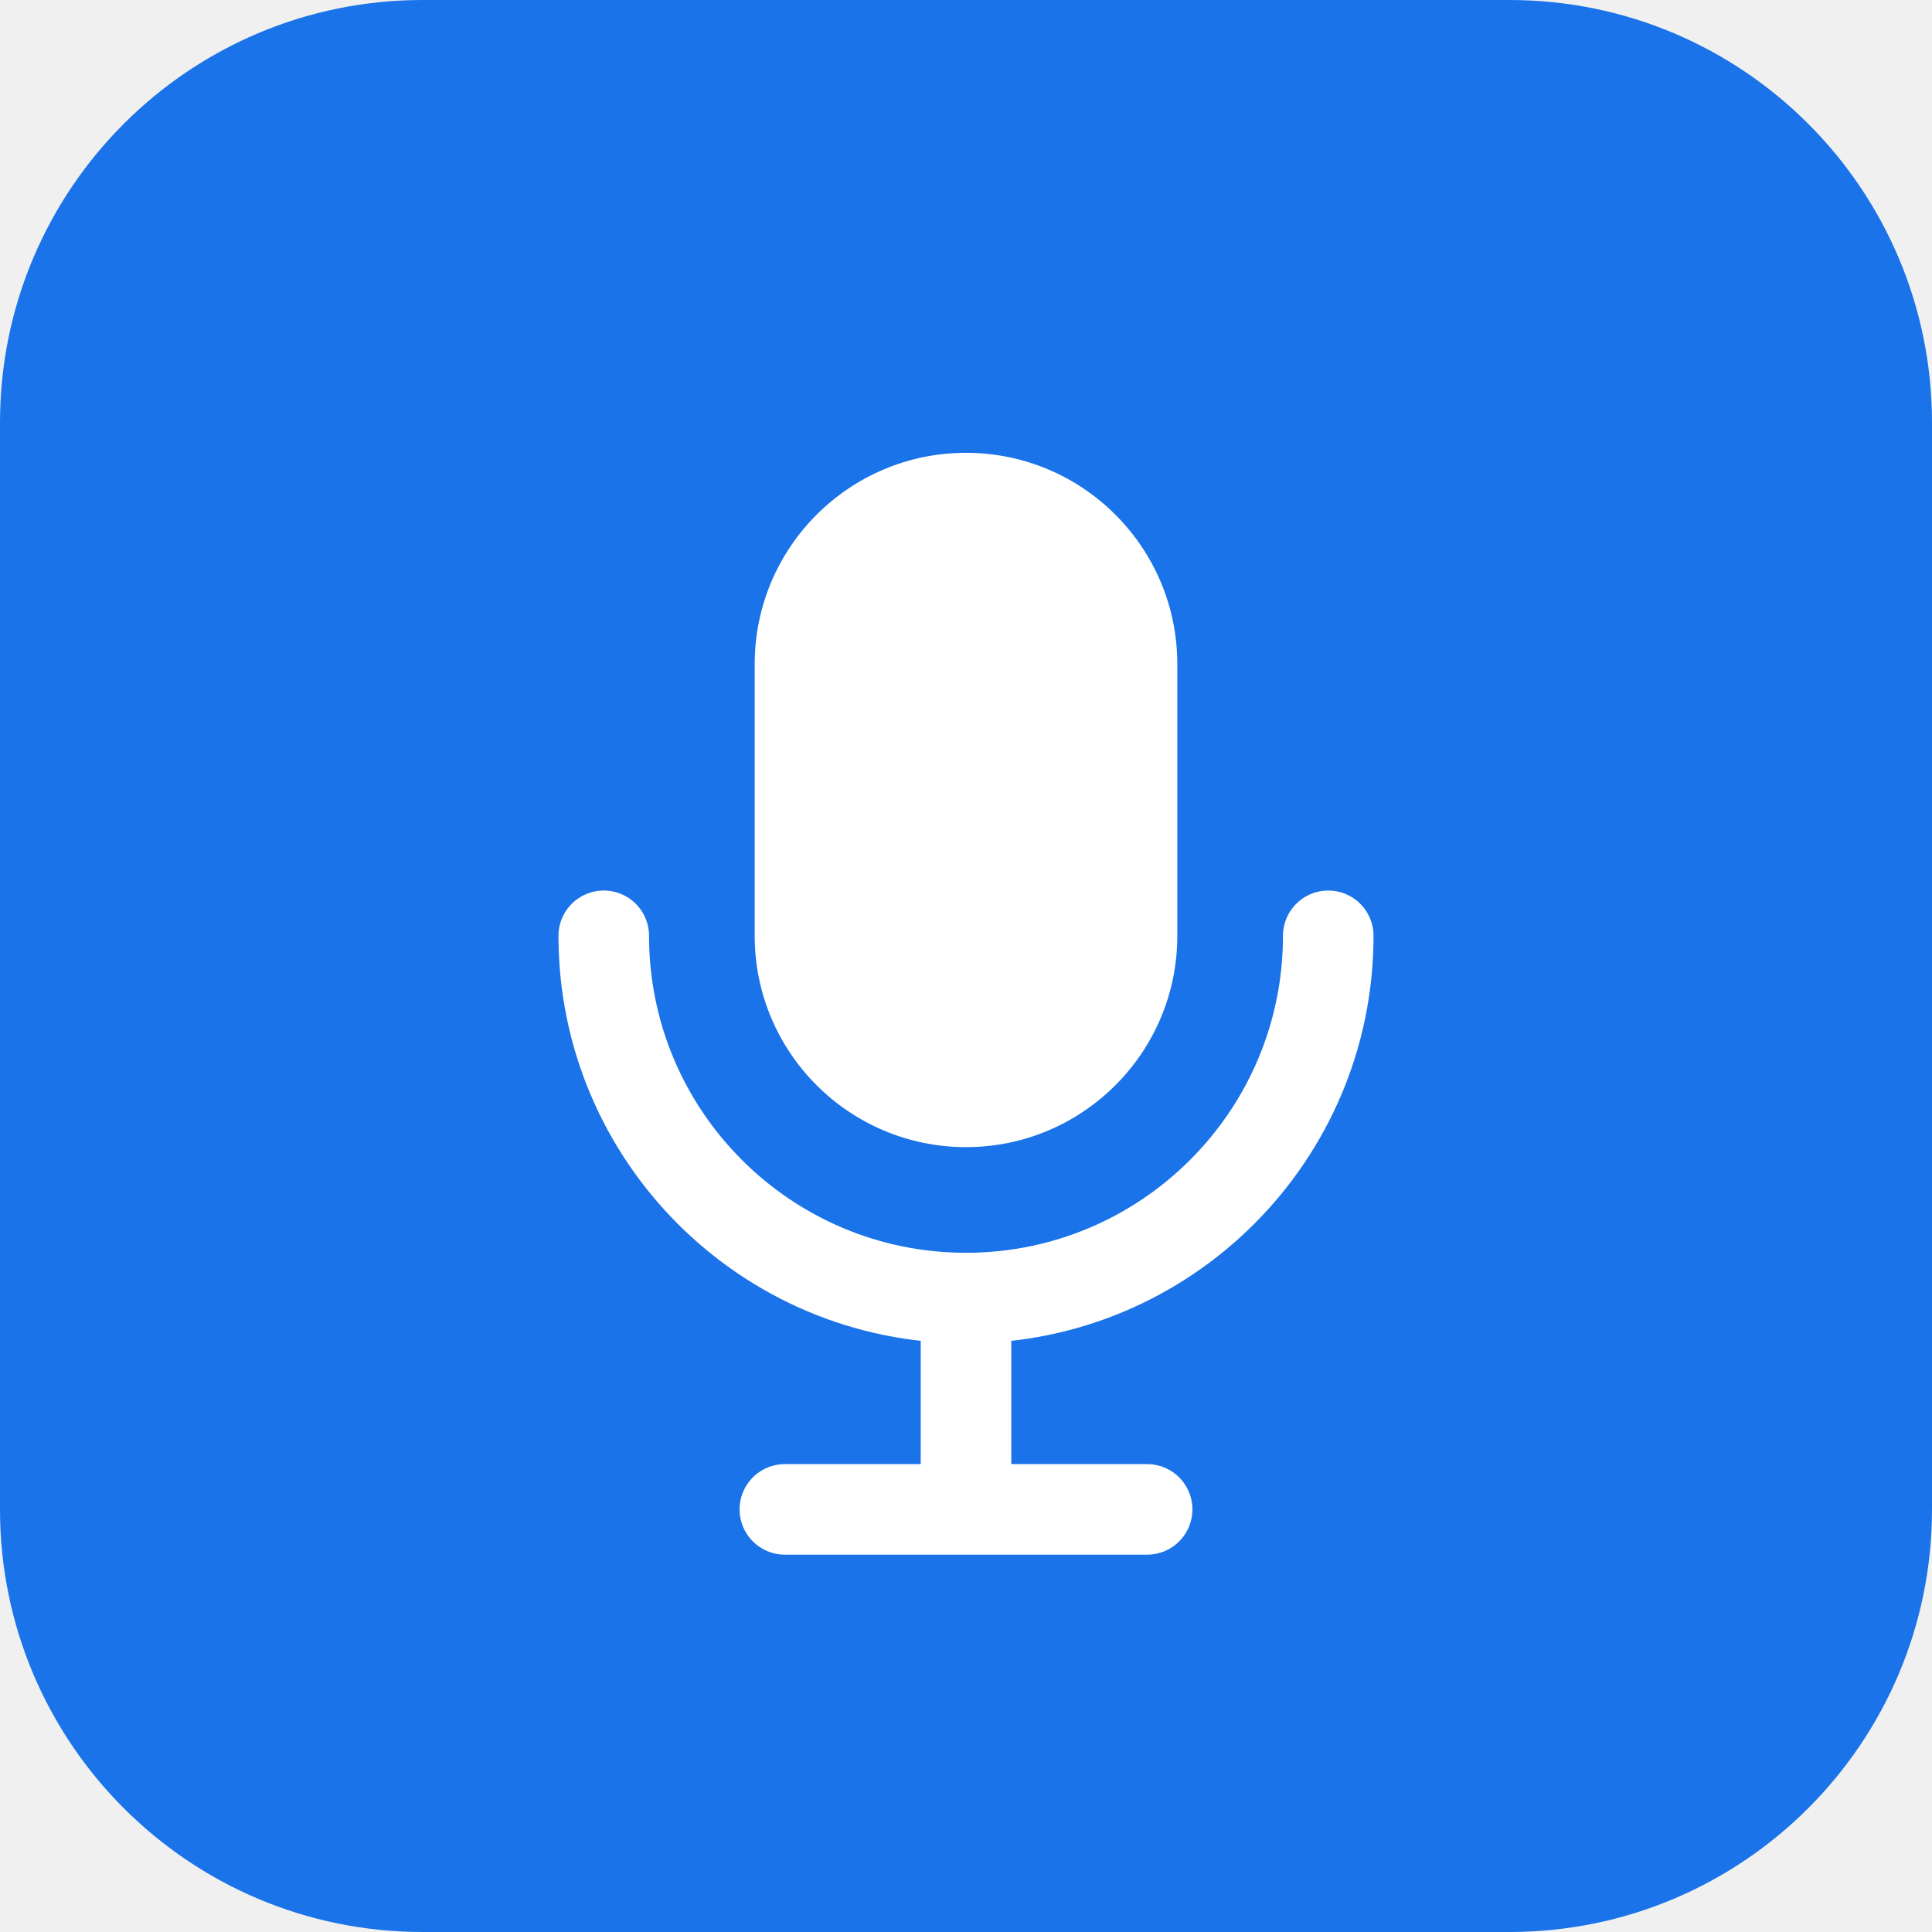
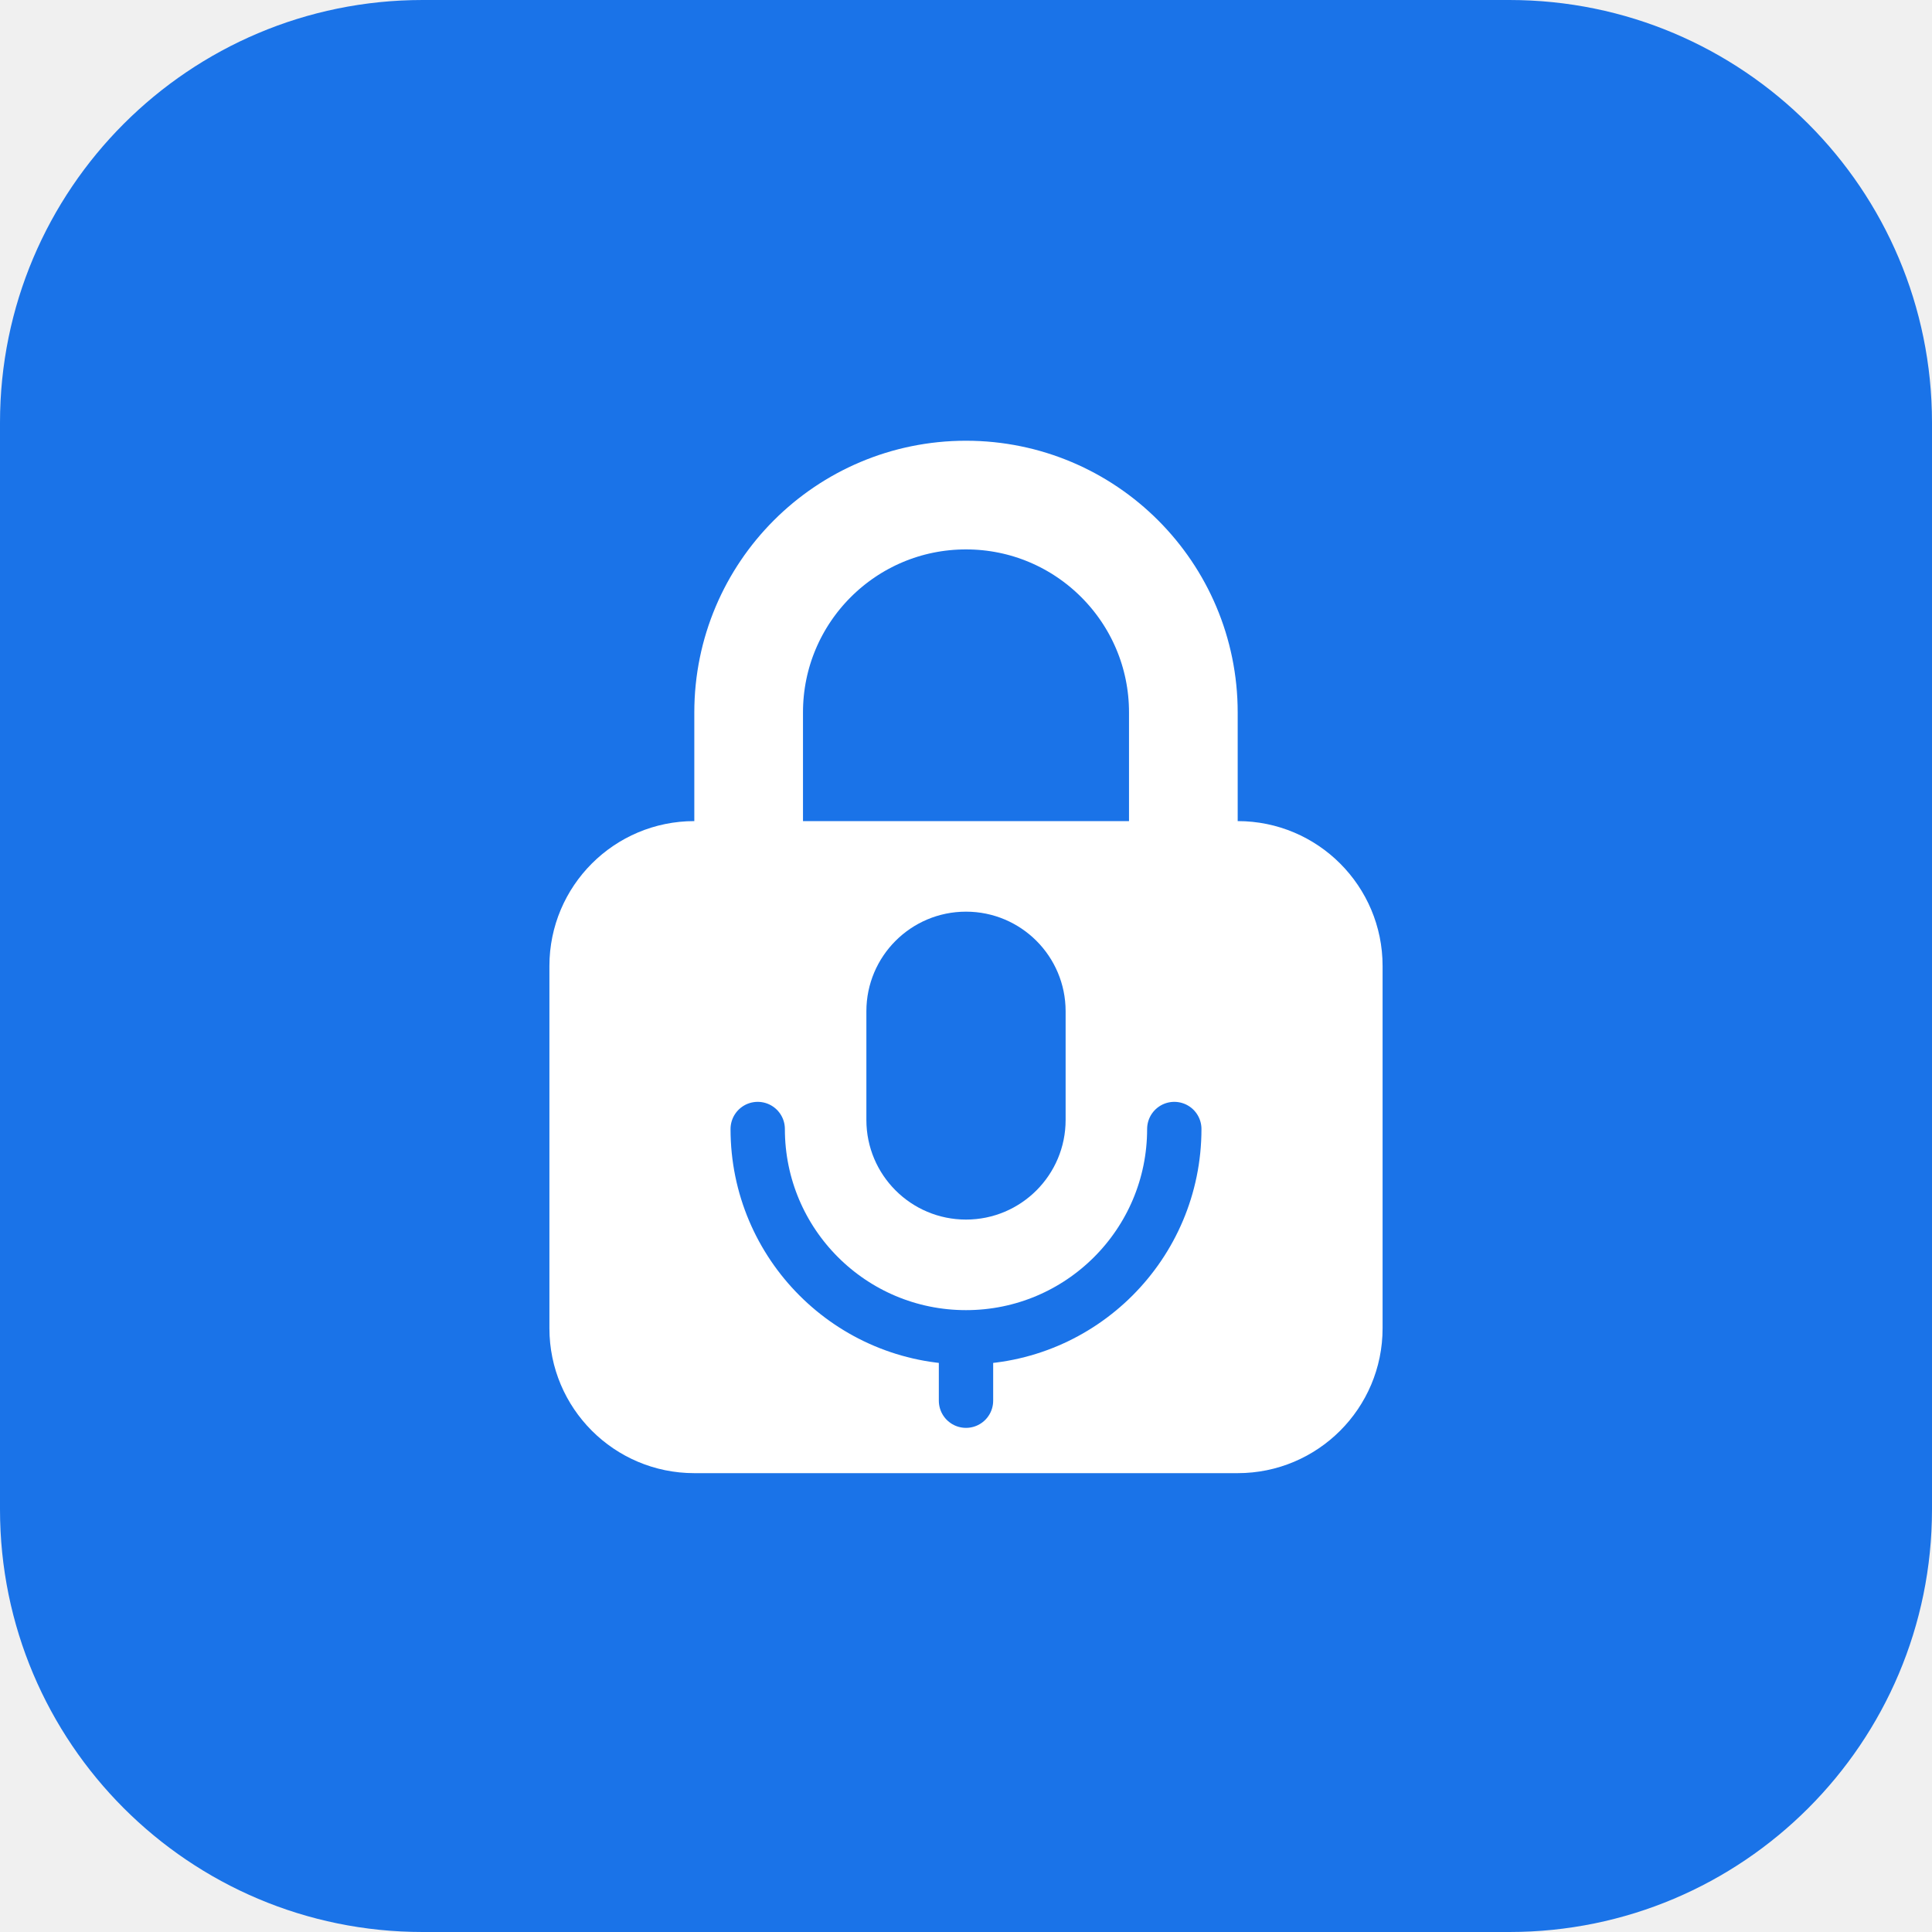
<svg xmlns="http://www.w3.org/2000/svg" width="128" height="128" viewBox="0 0 128 128" fill="none">
  <rect width="128" height="128" rx="28" fill="#1A73E8" />
-   <g transform="translate(10, 10) scale(1.0)">
-     <path d="M54 20C46.27 20 40 26.27 40 34V52C40 59.73 46.27 66 54 66C61.73 66 68 59.73 68 52V34C68 26.27 61.73 20 54 20Z" fill="white" />
-     <path d="M30 52C30 65.25 40.75 76 54 76C67.25 76 78 65.25 78 52" stroke="white" stroke-width="6" stroke-linecap="round" />
-     <path d="M54 76V88" stroke="white" stroke-width="6" stroke-linecap="round" />
-     <path d="M42 90H66" stroke="white" stroke-width="6" stroke-linecap="round" />
+   <g transform="translate(64 64) scale(1.2) translate(-54 -54)">
+     <path d="M42 48V40a12 12 0 0 1 24 0v8" stroke="white" stroke-width="6" stroke-linecap="round" />
+     <rect x="31" y="46" width="46" height="36" rx="8" fill="white" />
+     <rect x="48.5" y="51" width="11" height="17" rx="5.5" fill="#1A73E8" />
+     <path d="M42.5 63a11.5 11.5 0 0 0 23 0M54 74.5V78" stroke="#1A73E8" stroke-width="3" stroke-linecap="round" />
  </g>
</svg>
